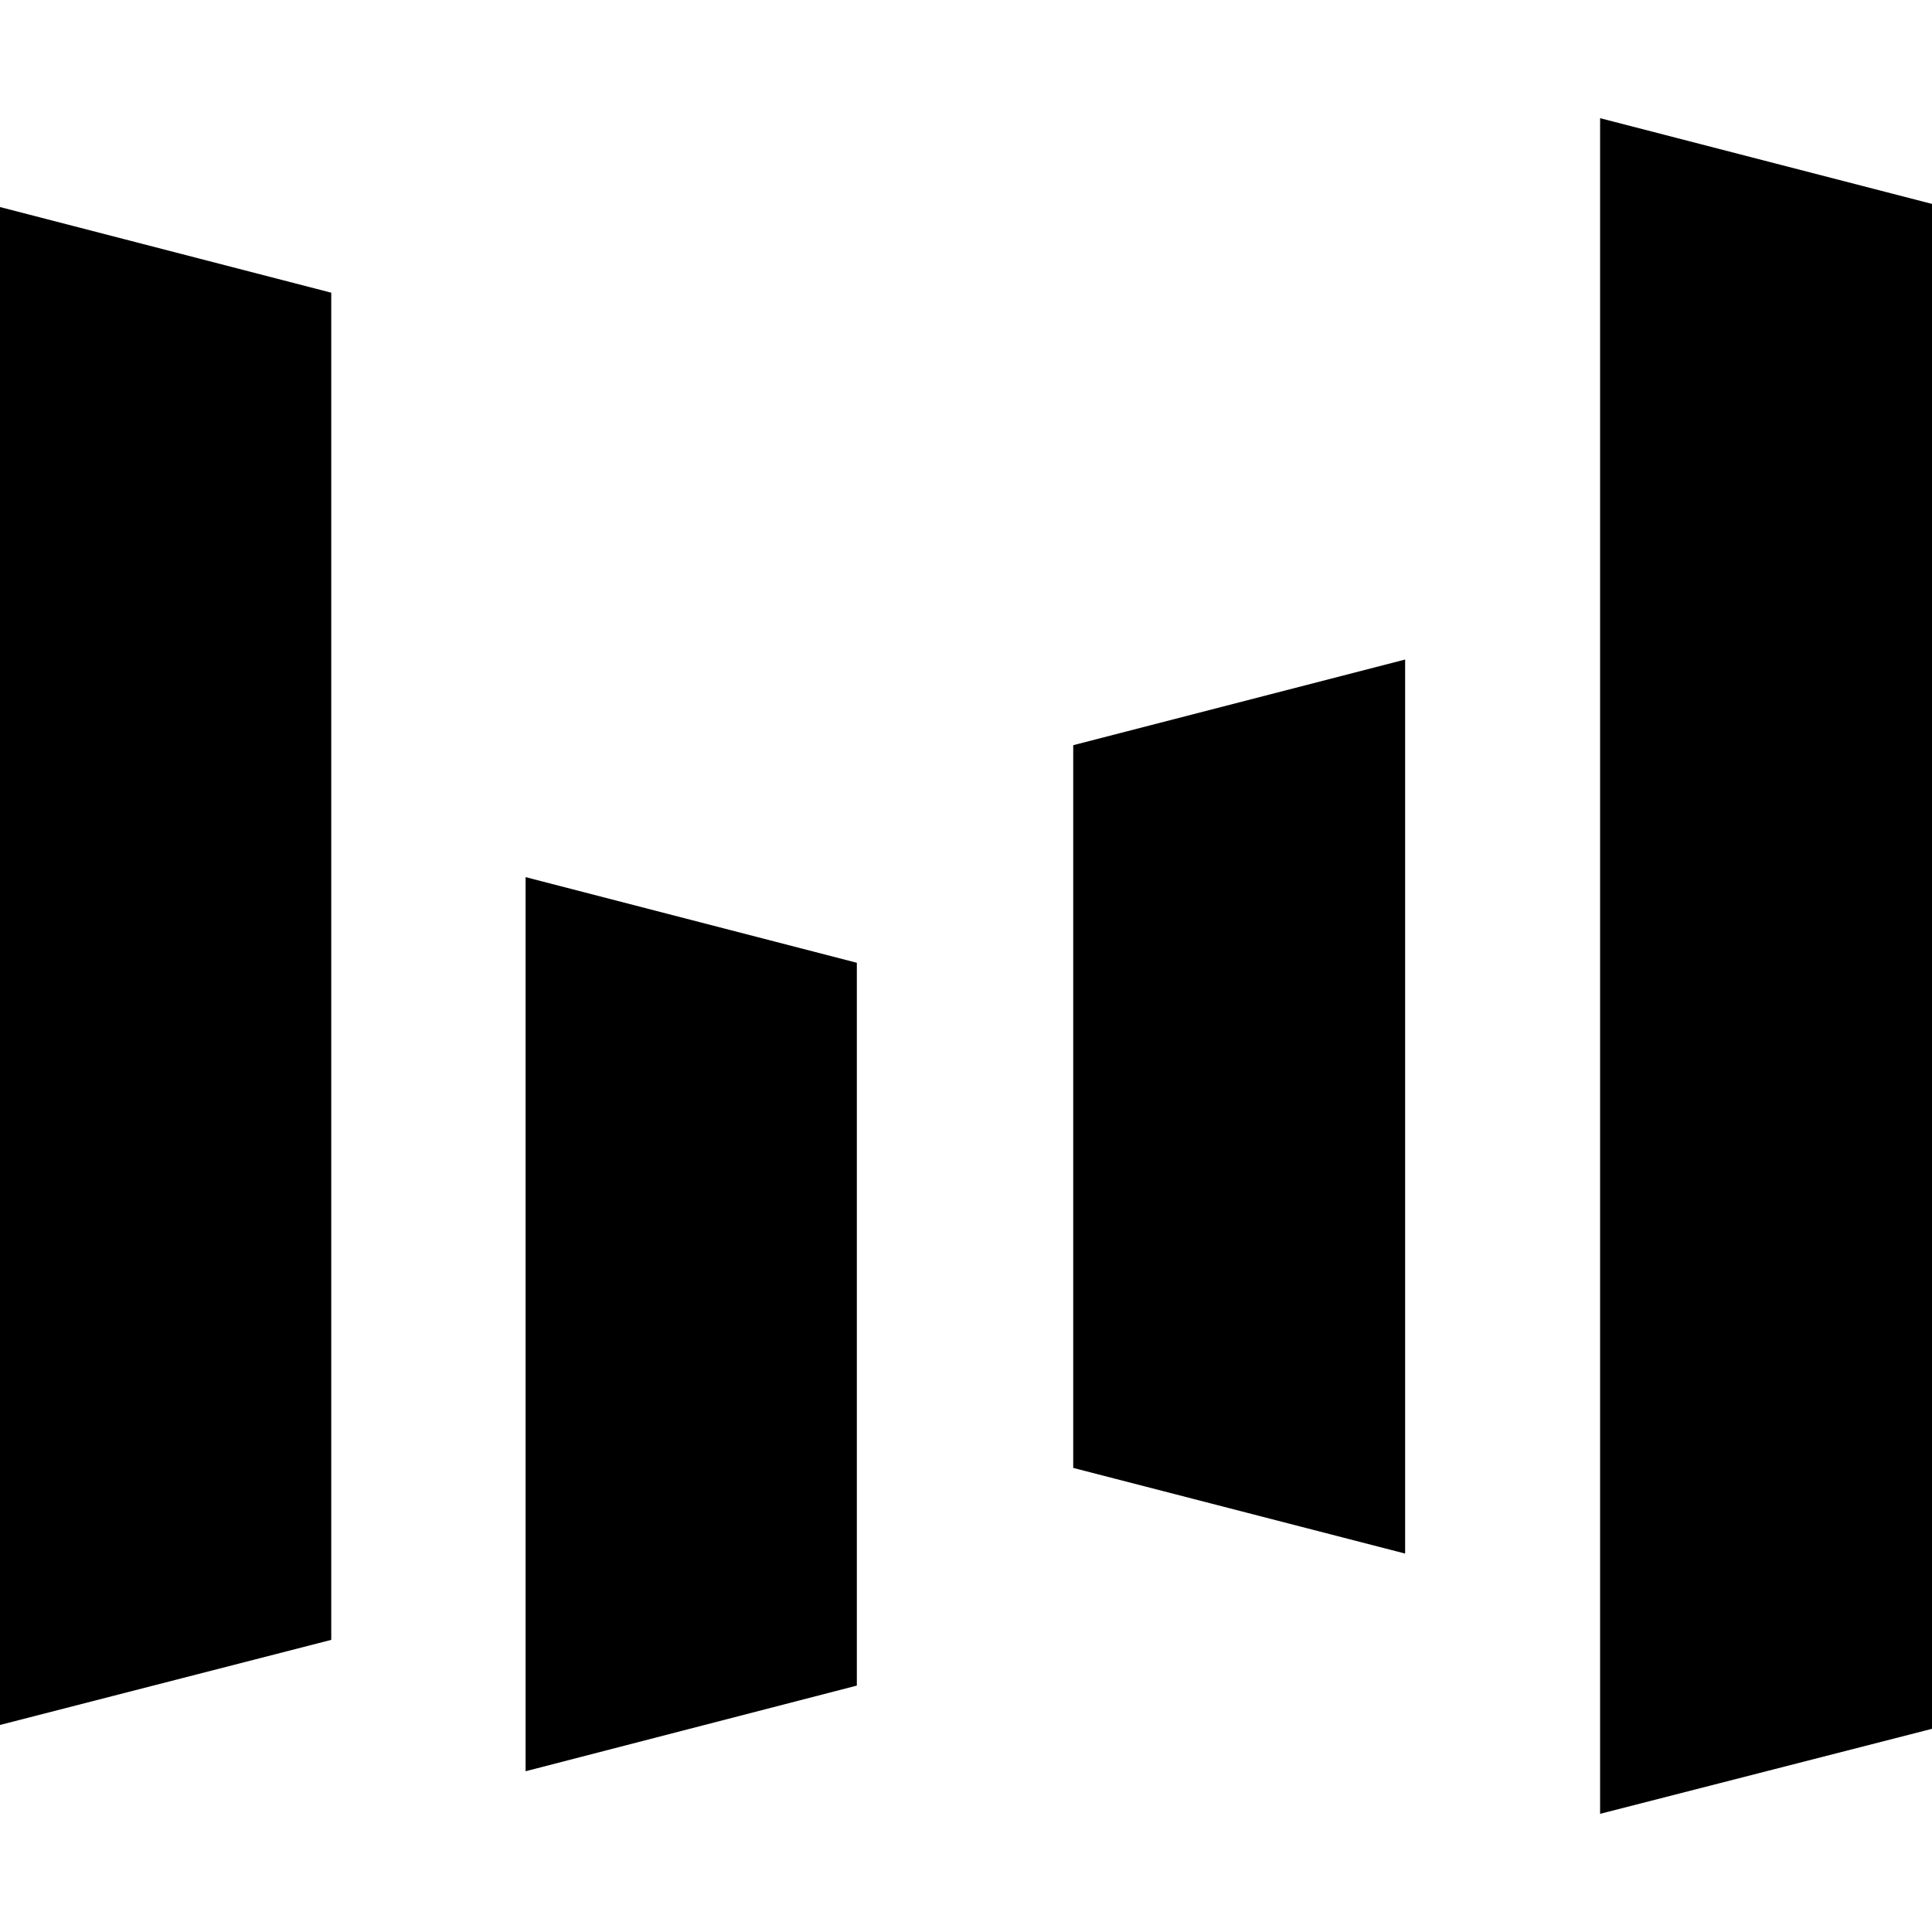
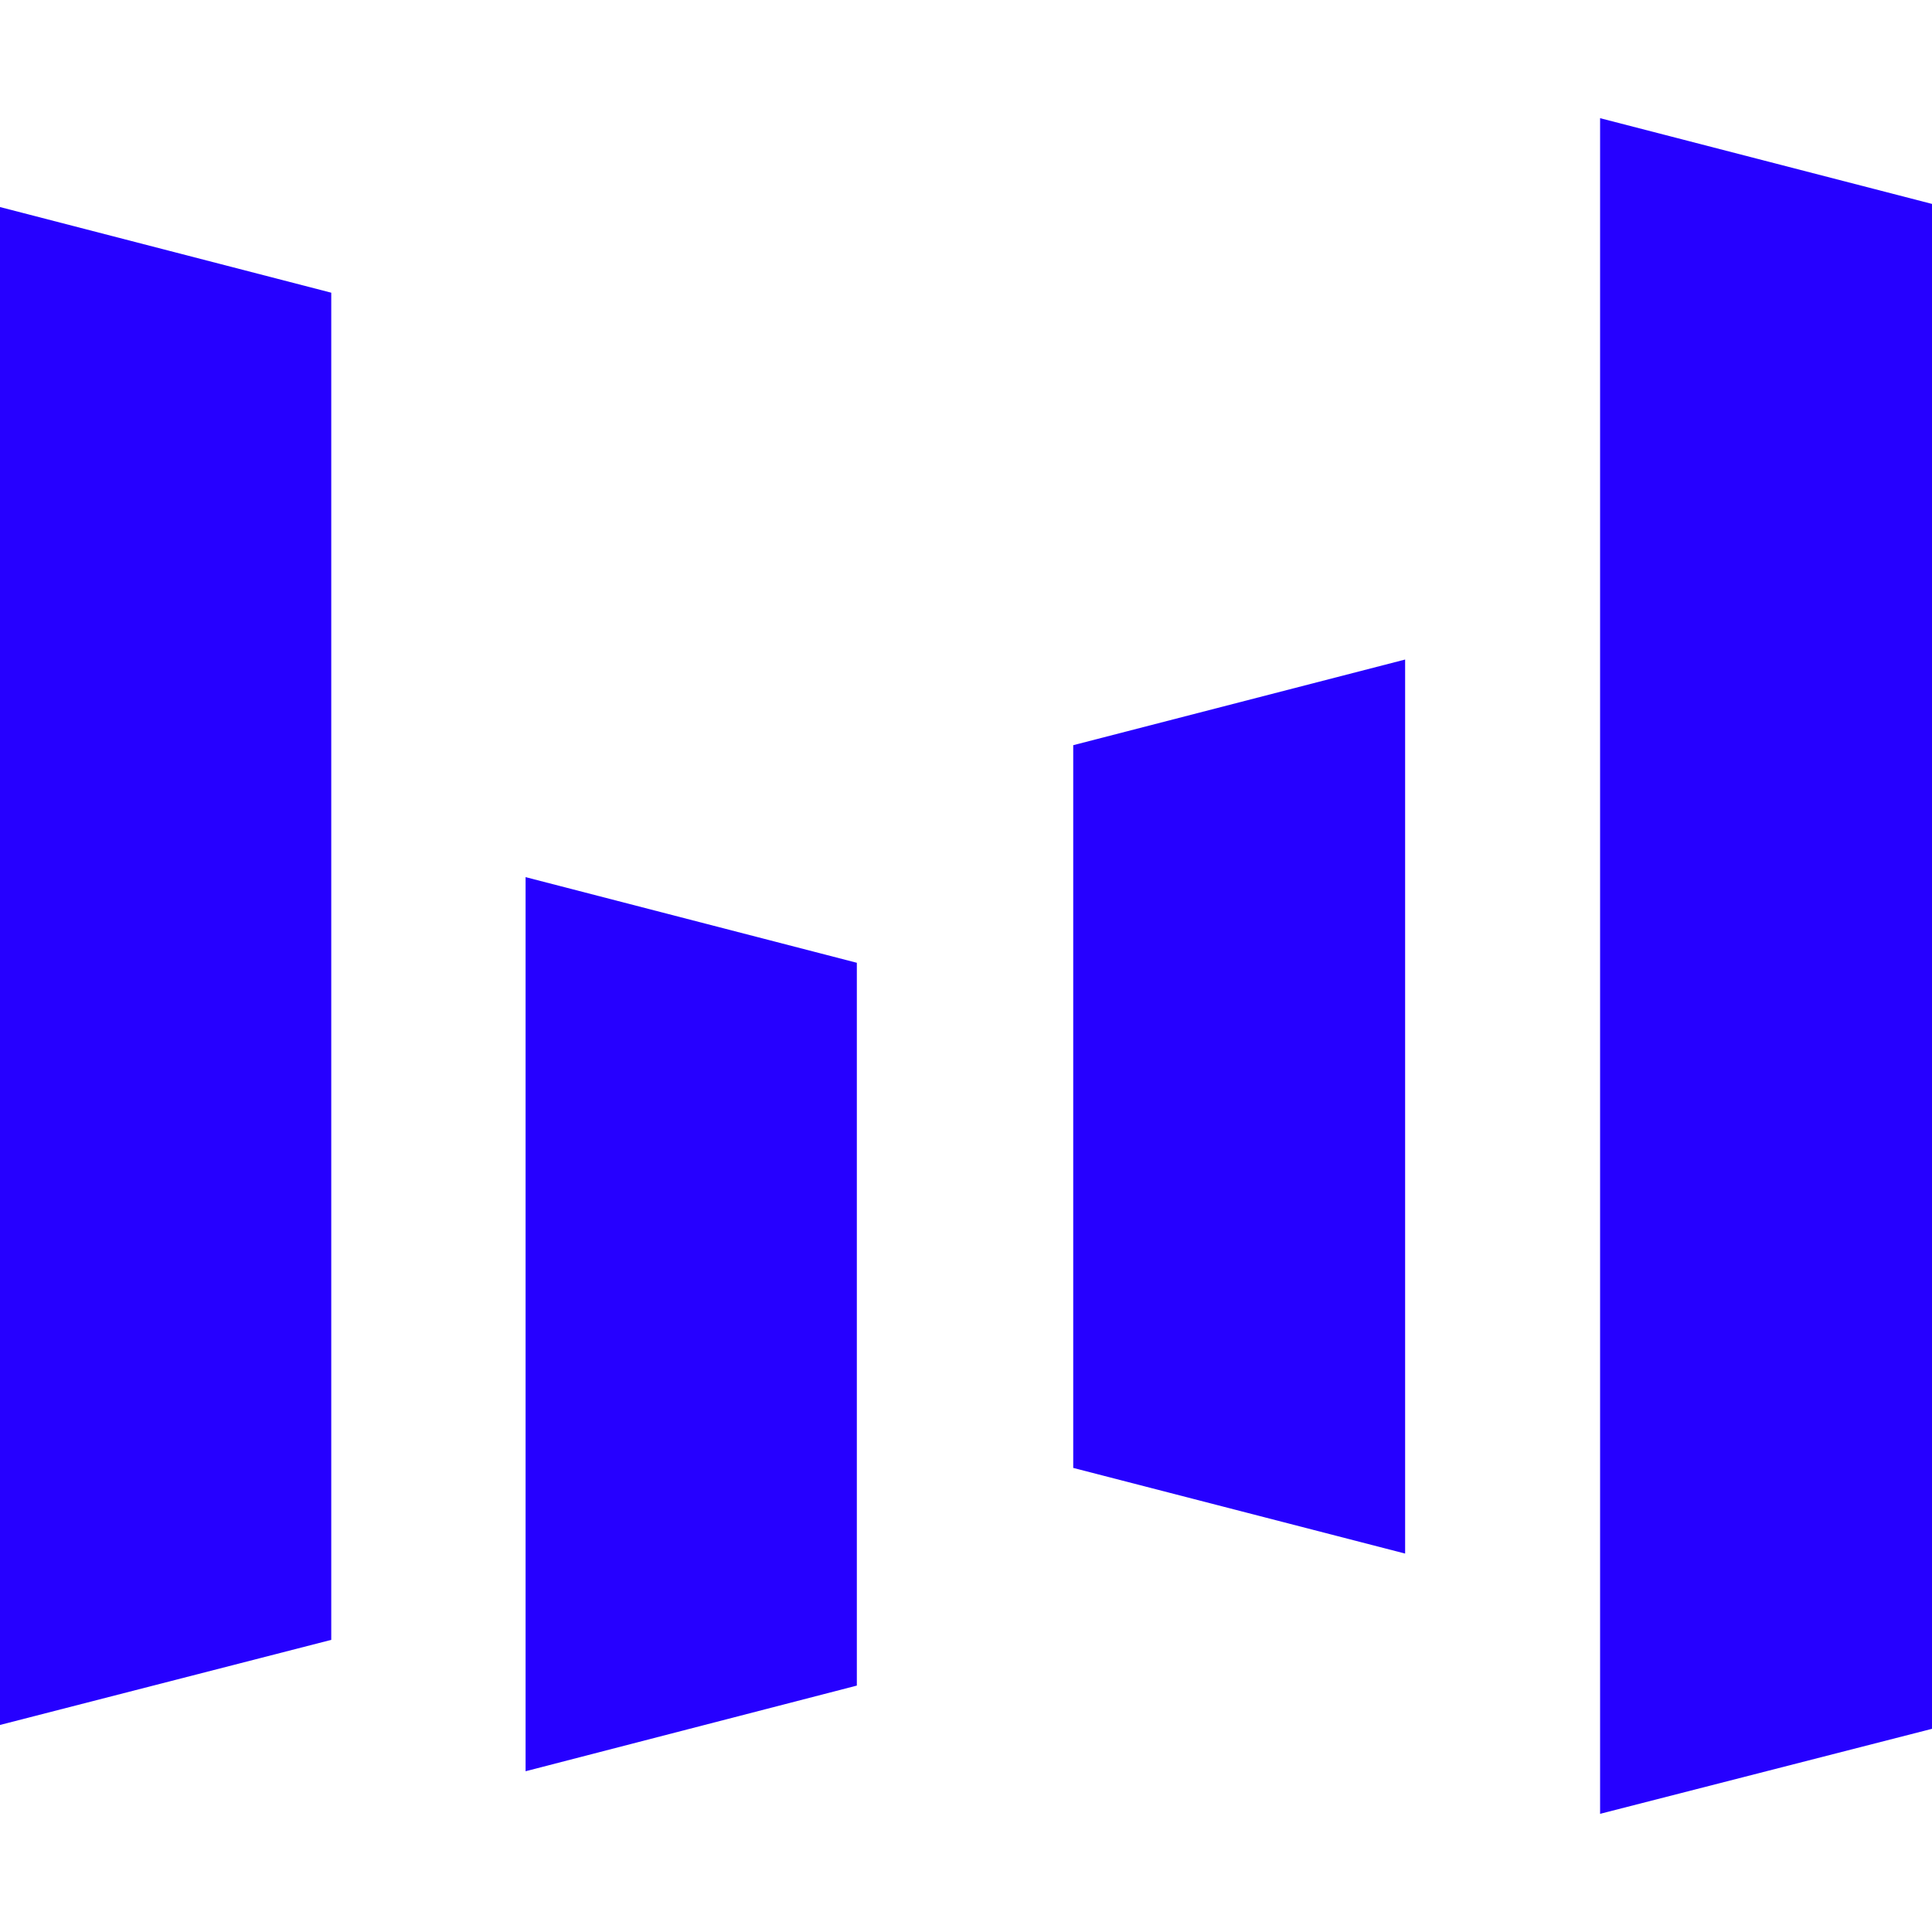
<svg xmlns="http://www.w3.org/2000/svg" role="img" viewBox="0 0 24 24" id="Bytedance--Streamline-Simple-Icons" height="24" width="24">
-   <path d="M19.877 1.468 24 2.533v18.943l-4.123 1.056V1.468zm-13.348 9.428 4.115 1.064v8.979l-4.115 1.064v-11.107zM0 2.572l4.115 1.064v16.735L0 21.428V2.572zm17.455 5.62v11.107l-4.123 -1.064V9.257l4.123 -1.064z" fill="#000000" stroke-width="1" />
+   <path d="M19.877 1.468 24 2.533v18.943l-4.123 1.056V1.468zm-13.348 9.428 4.115 1.064v8.979l-4.115 1.064v-11.107zM0 2.572l4.115 1.064v16.735L0 21.428V2.572zm17.455 5.62v11.107l-4.123 -1.064V9.257l4.123 -1.064z" fill="#2600ff" stroke-width="1" />
</svg>
